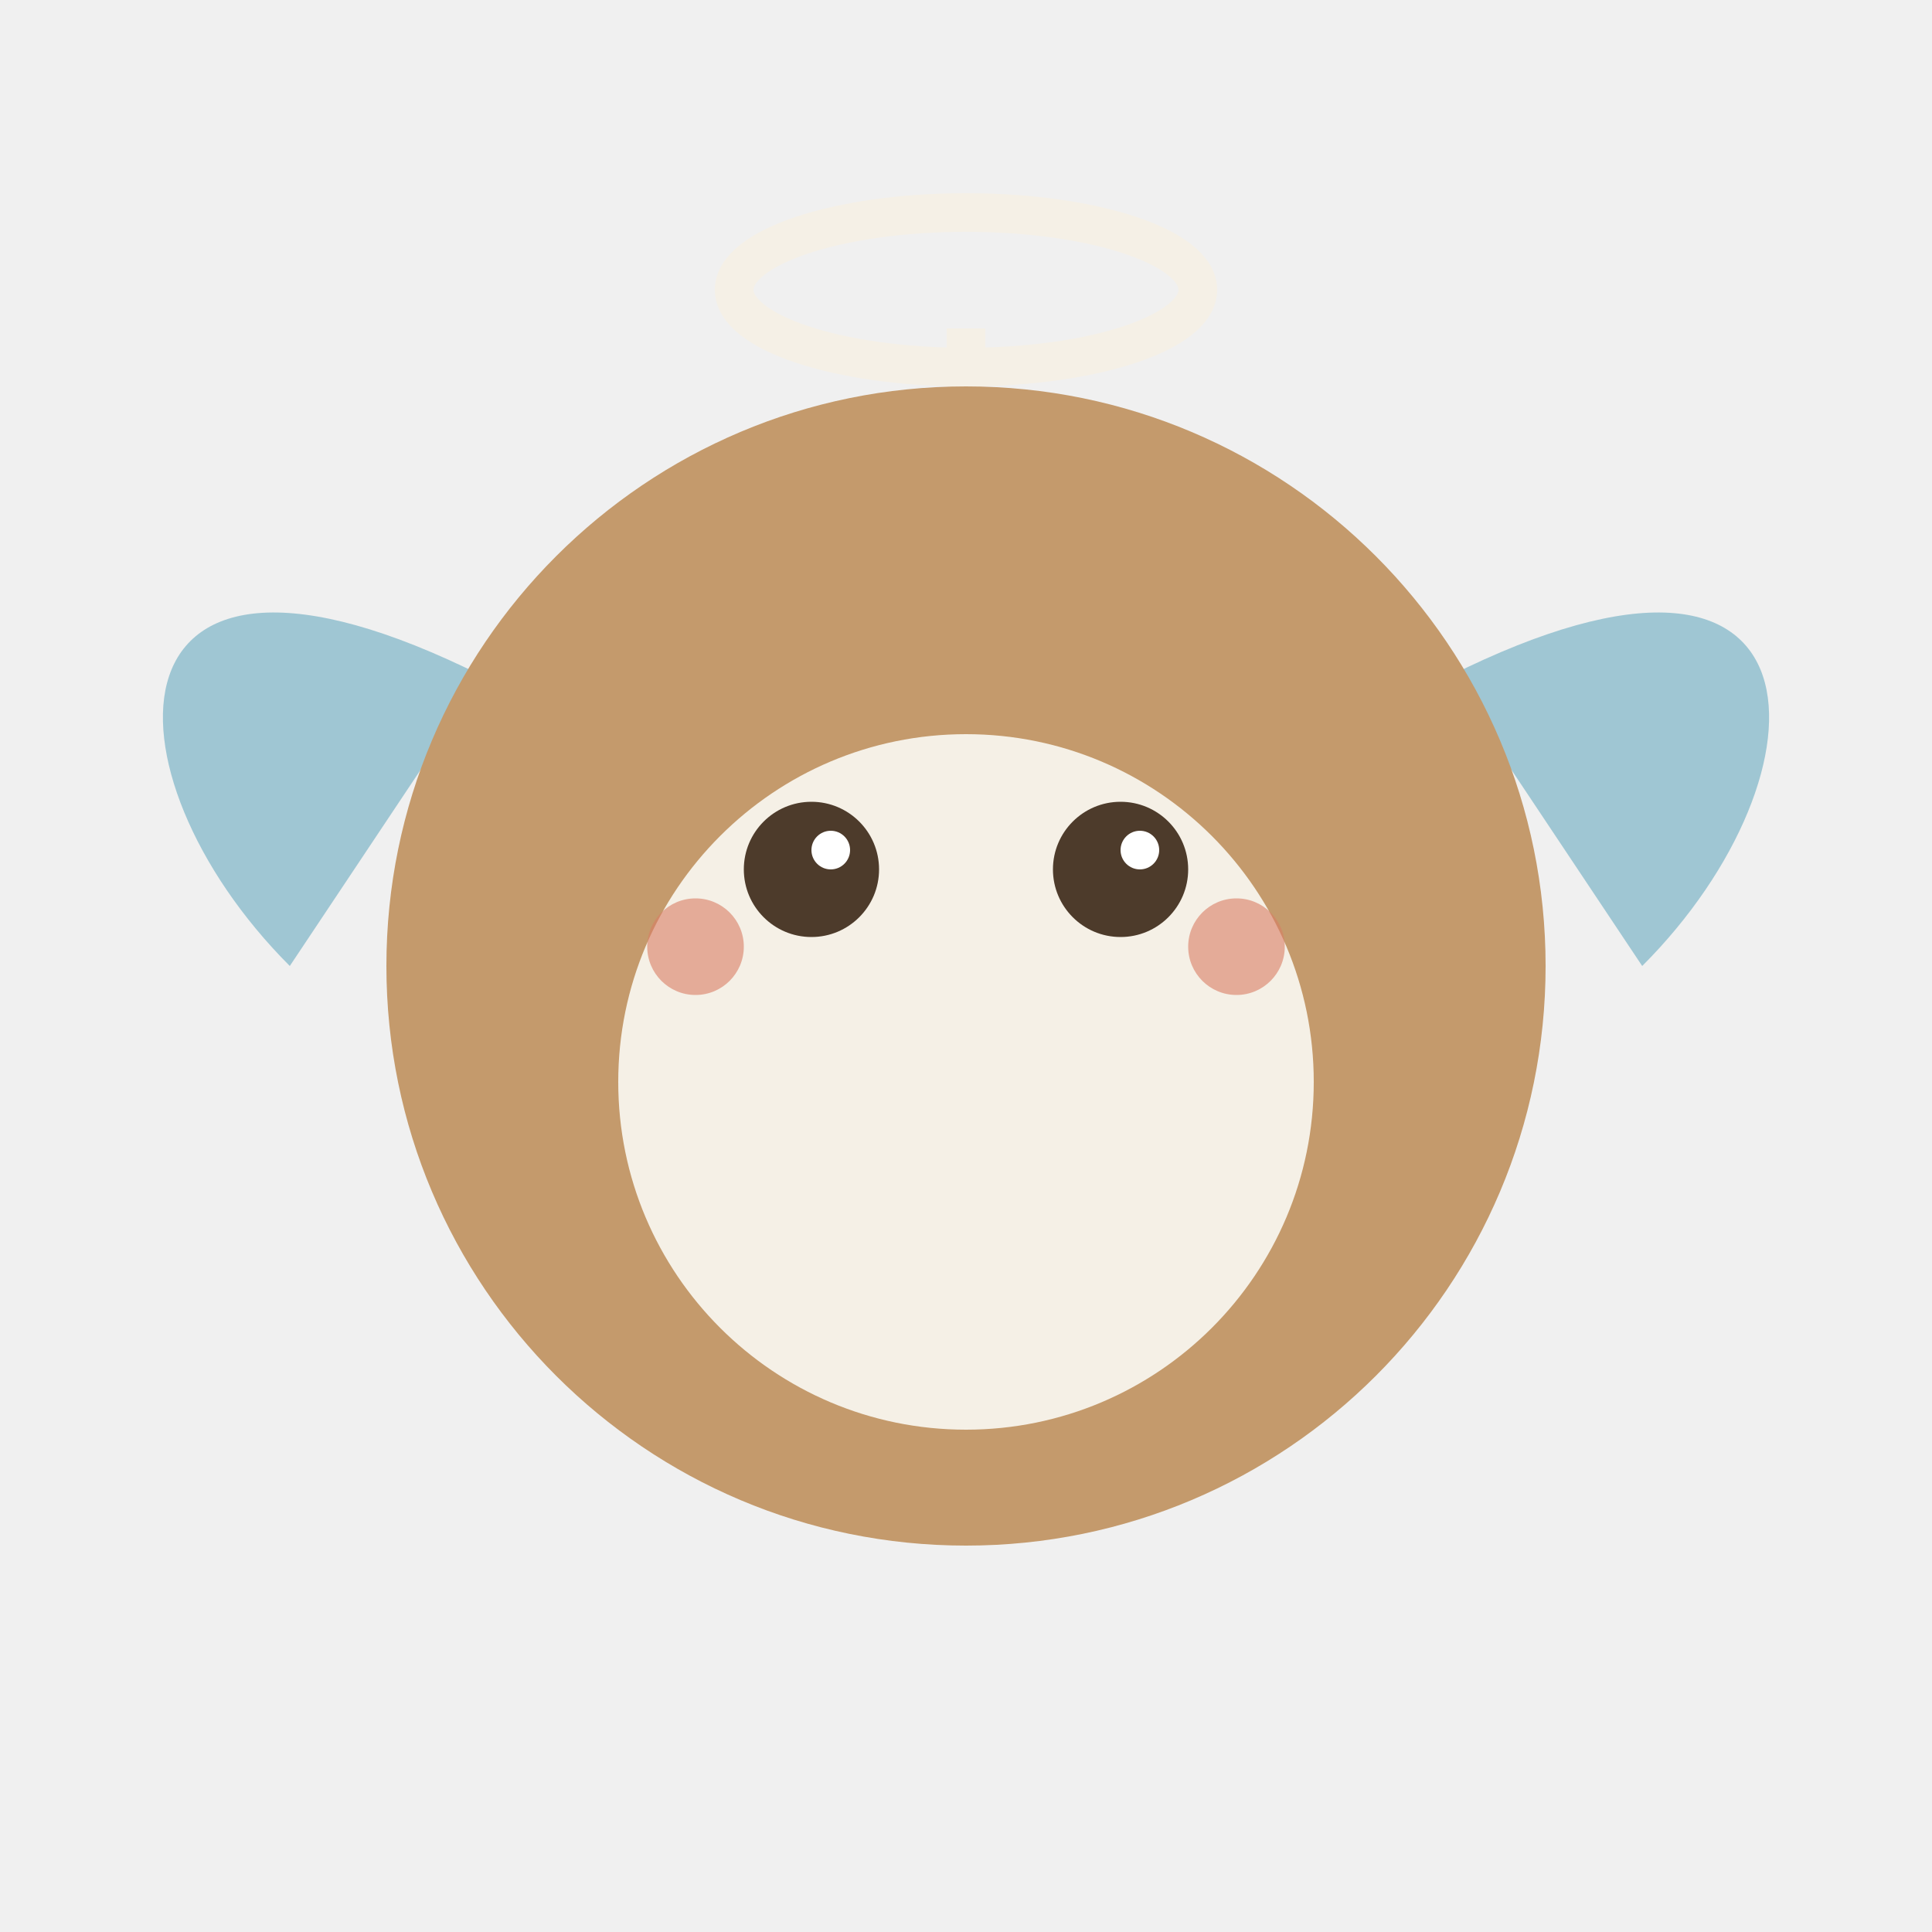
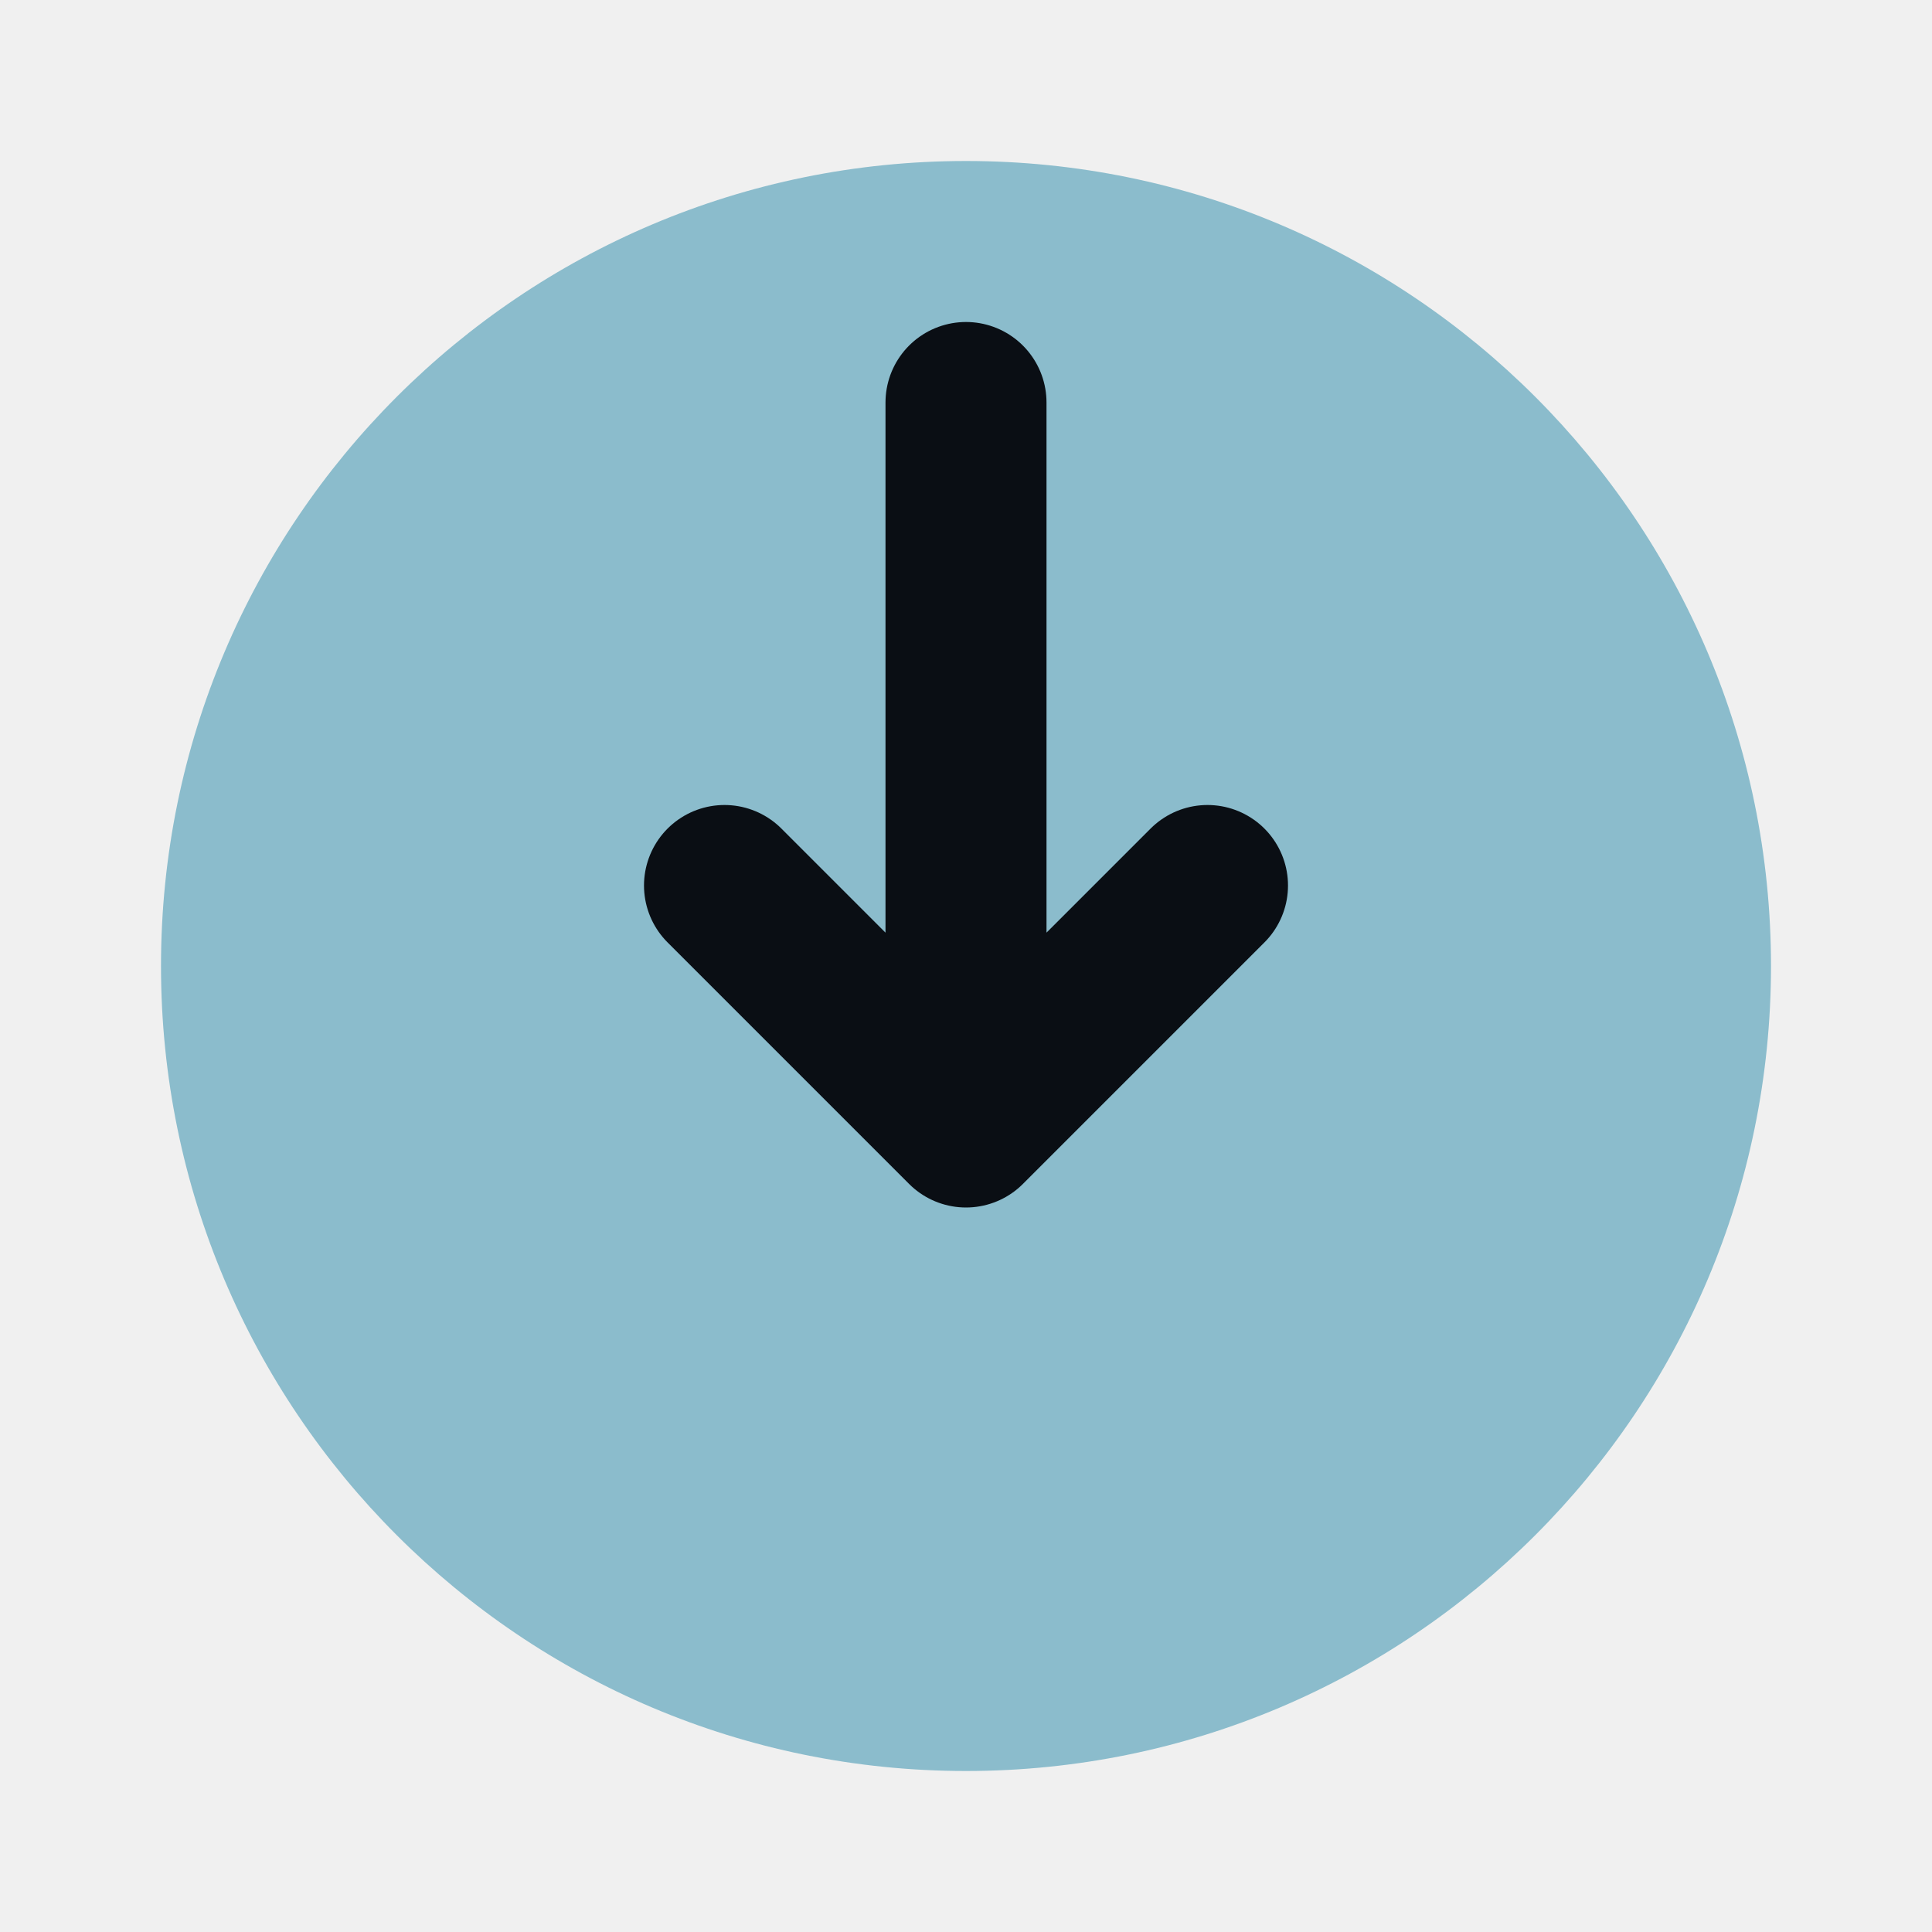
- <svg xmlns="http://www.w3.org/2000/svg" viewBox="0 0 100 100">
-   <path d="M 15 50 C 5 40 5 25 25 35 Z" fill="#8bbccc" opacity="0.8" />
-   <path d="M 85 50 C 95 40 95 25 75 35 Z" fill="#8bbccc" opacity="0.8" />
-   <circle cx="50" cy="50" r="30" fill="#c49a6c" />
-   <circle cx="50" cy="56" r="18" fill="#f5f0e6" />
-   <circle cx="42" cy="45" r="3.5" fill="#4d3b2b" />
-   <circle cx="43" cy="44" r="1" fill="#fff" />
-   <circle cx="58" cy="45" r="3.5" fill="#4d3b2b" />
-   <circle cx="59" cy="44" r="1" fill="#fff" />
-   <circle cx="36" cy="49" r="2.5" fill="#d97d64" opacity="0.6" />
-   <circle cx="64" cy="49" r="2.5" fill="#d97d64" opacity="0.6" />
-   <ellipse cx="50" cy="15" rx="12" ry="4" fill="none" stroke="#f5f0e6" stroke-width="2" />
-   <line x1="50" y1="17" x2="50" y2="20" stroke="#f5f0e6" stroke-width="2" />
+ <svg xmlns="http://www.w3.org/2000/svg" viewBox="0 0 24 24">
+   <circle cx="12" cy="12" r="10" fill="#8bbccc" />
+   <path d="M12 5 L12 14 M9 11 L12 14 L15 11" stroke="#0a0e14" stroke-width="2" stroke-linecap="round" stroke-linejoin="round" fill="none" />
</svg>
